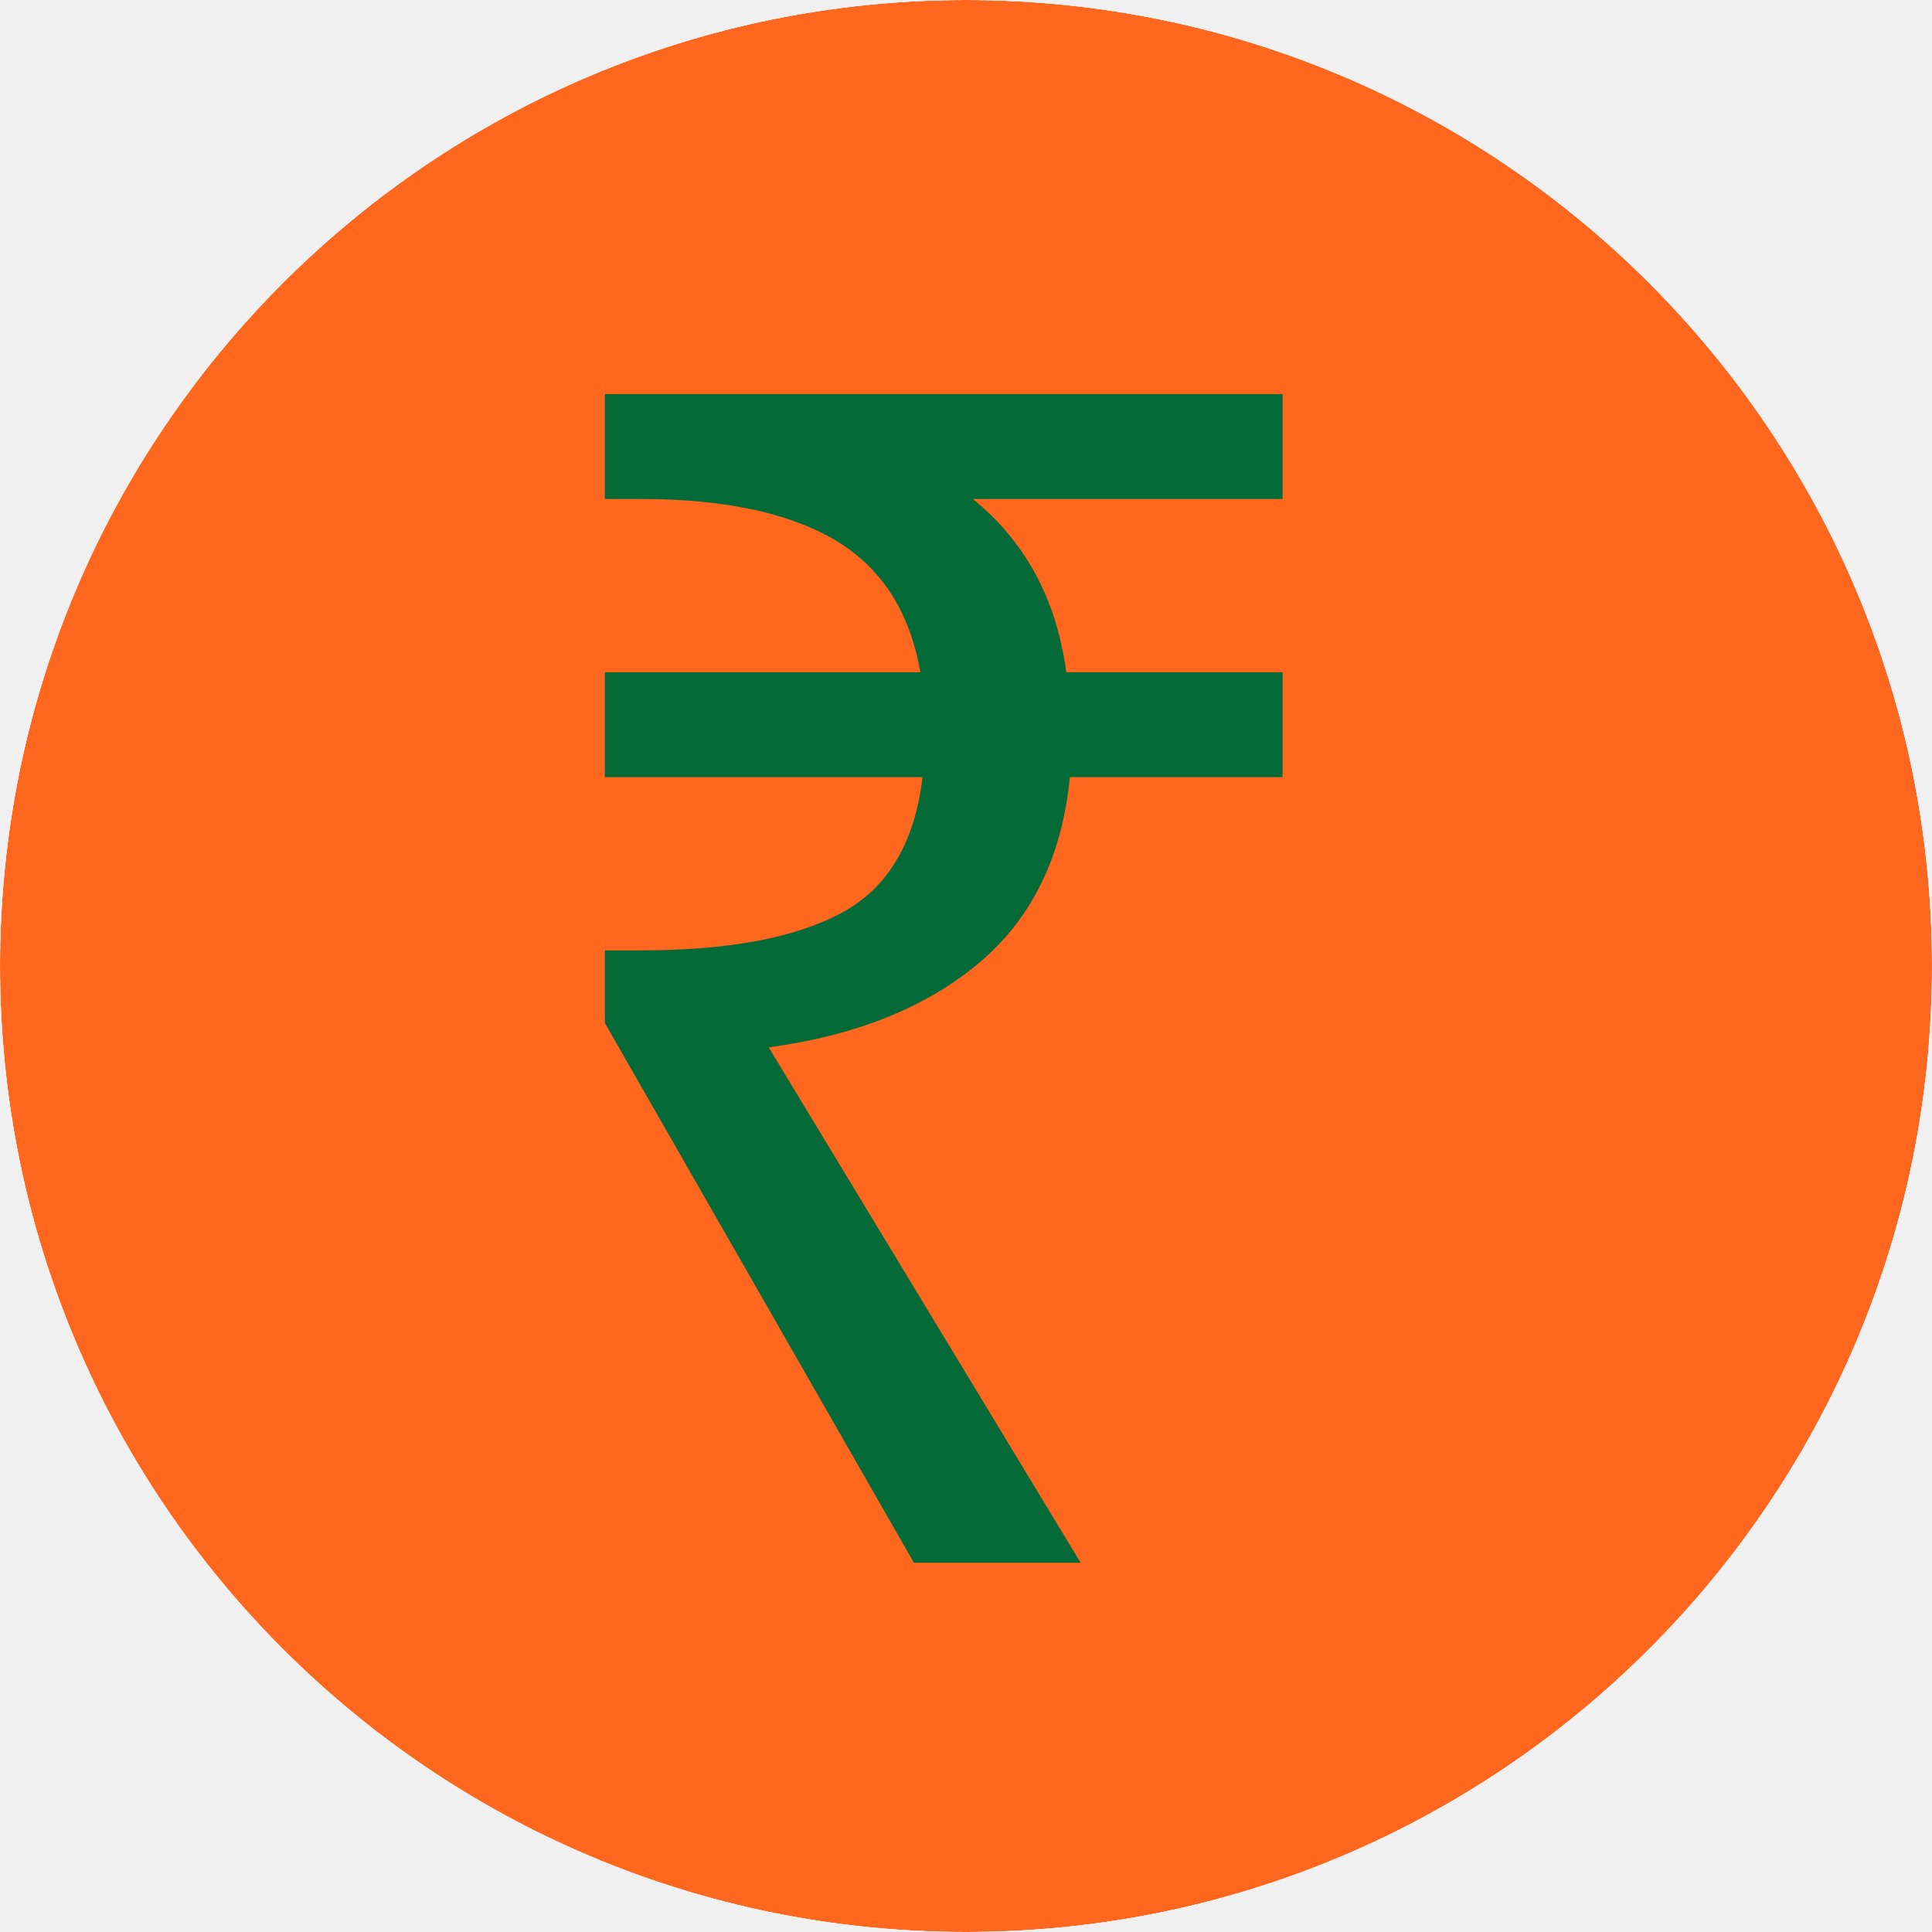
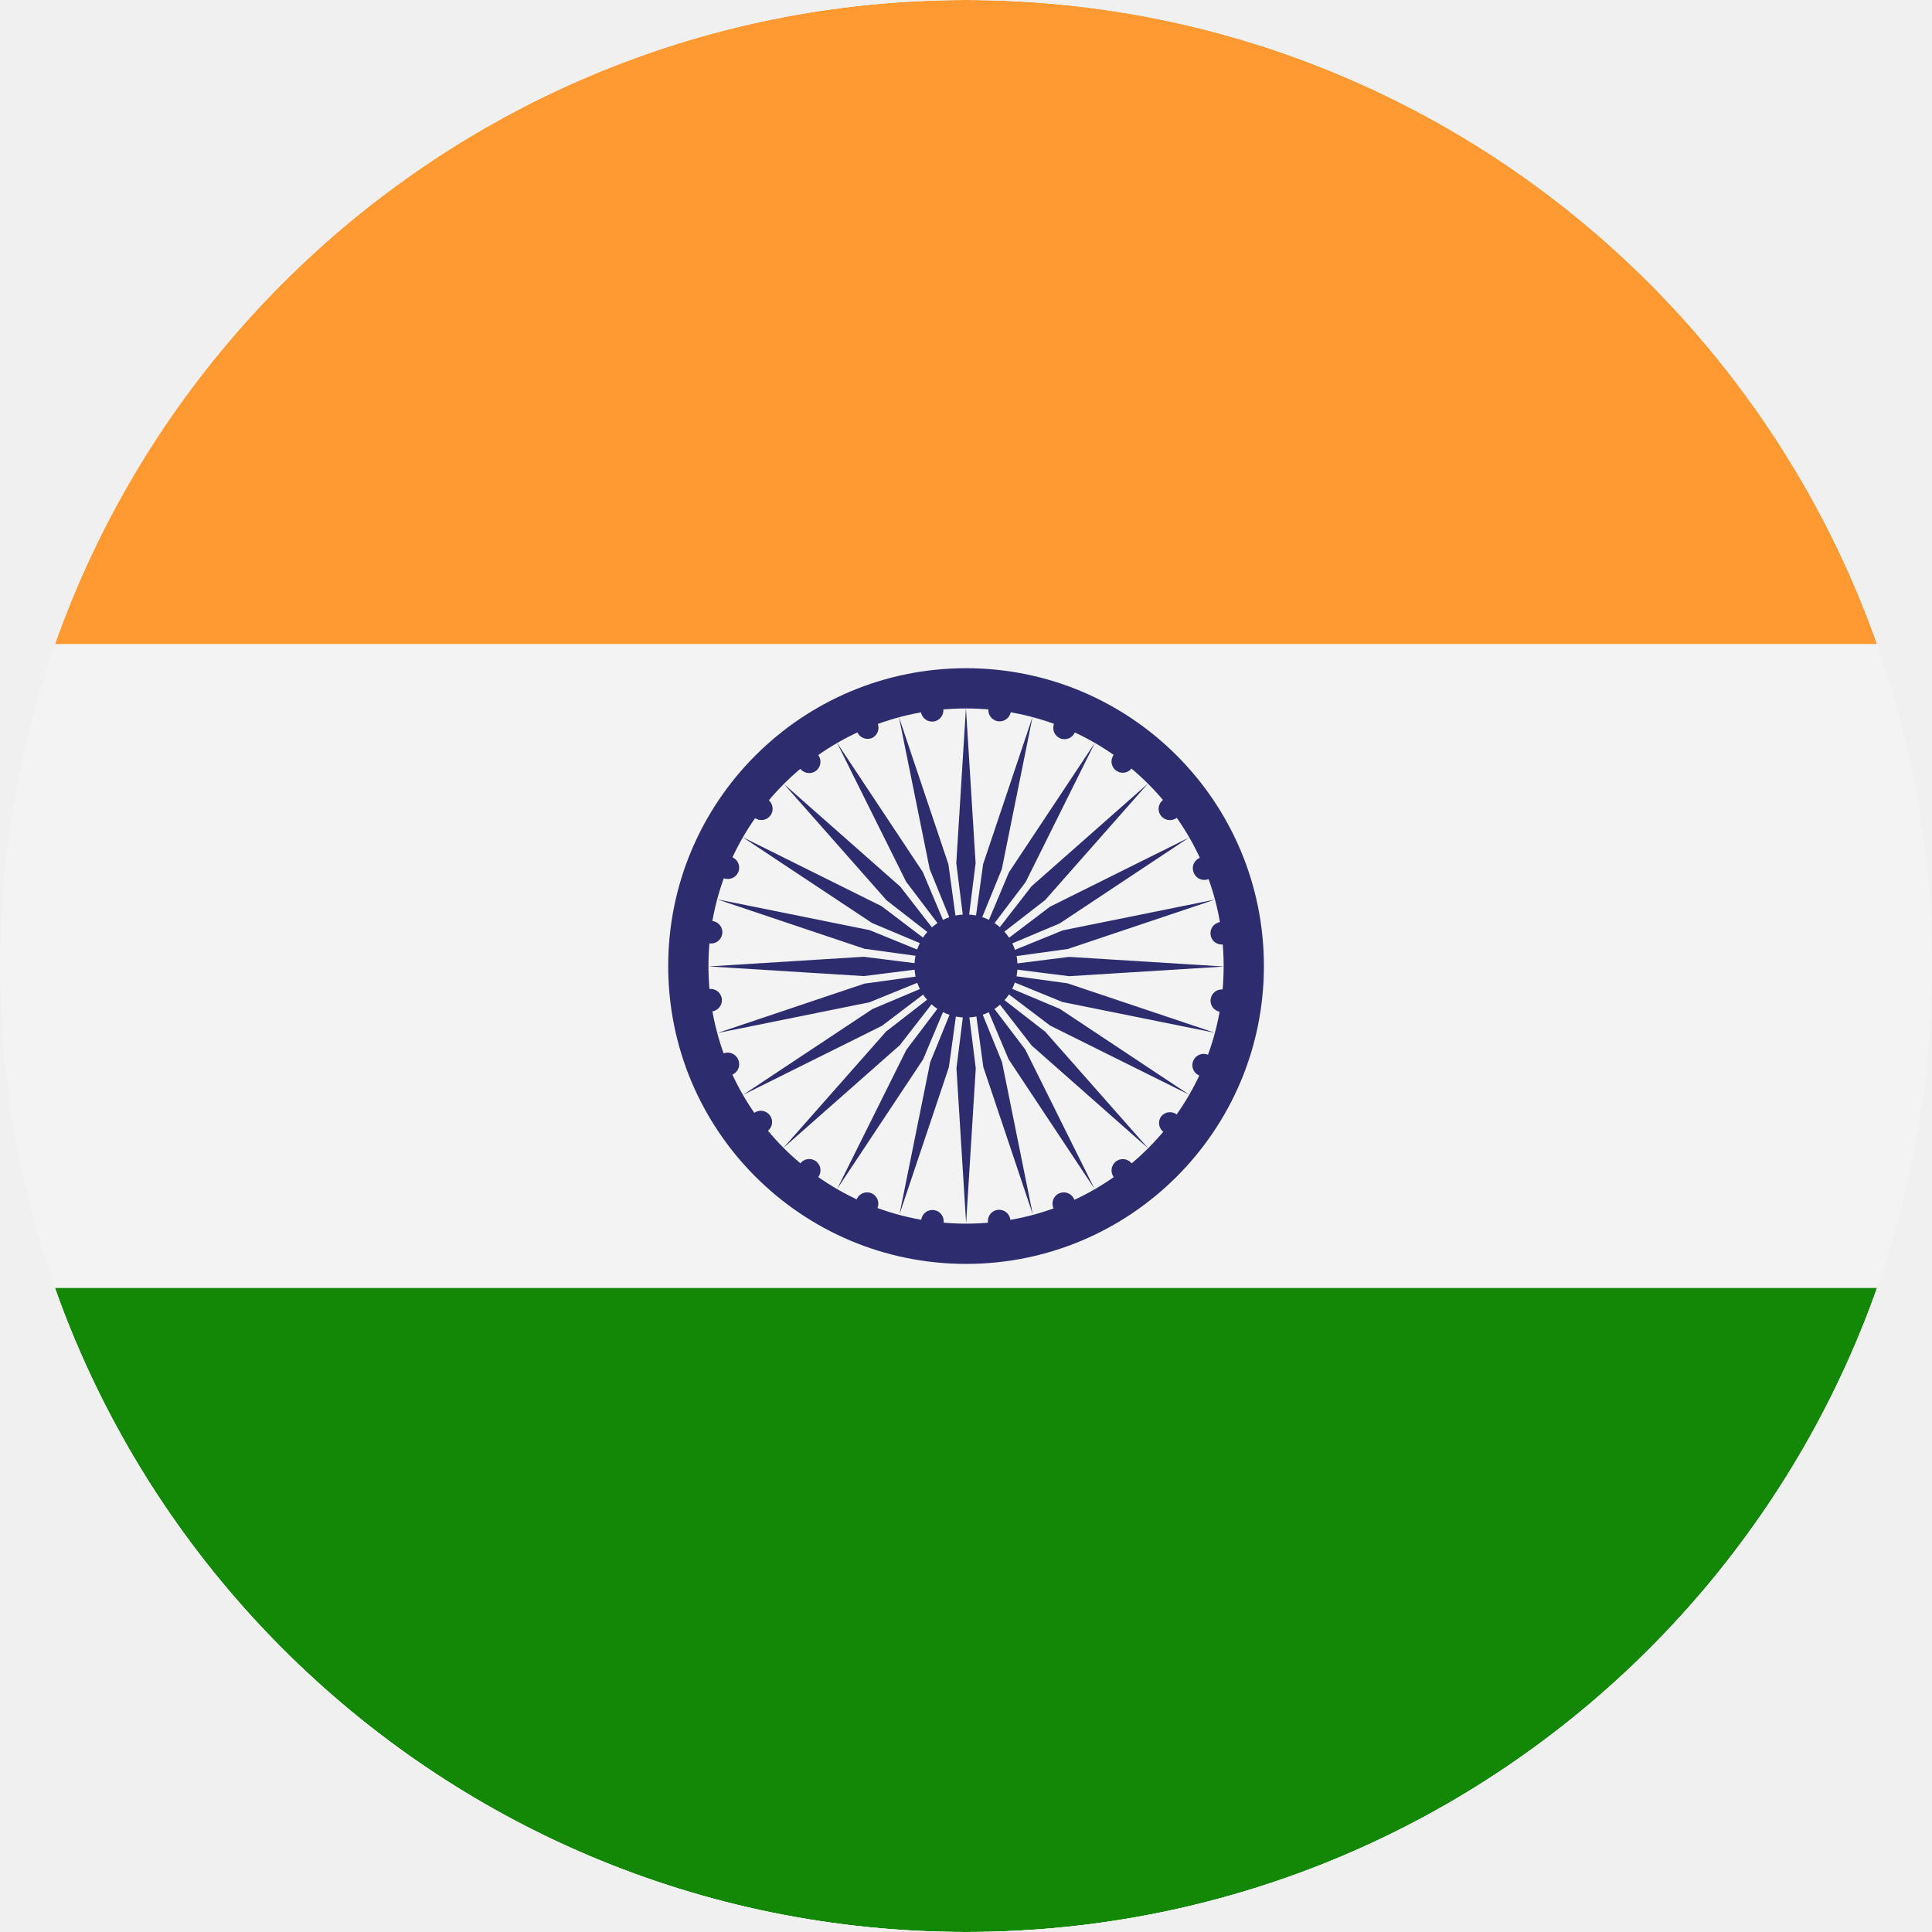
- <svg xmlns="http://www.w3.org/2000/svg" fill="none" viewBox="0 0 42 42" version="1.1" id="svg4344">
-   <g clip-path="url(#try_svg__clip0_7674_311012)" id="g4337">
-     <mask id="try_svg__mask0_7674_311012" width="42" height="42" x="0" y="0" maskUnits="userSpaceOnUse" style="mask-type:alpha">
-       <circle cx="21" cy="21" r="21" fill="#D9D9D9" id="circle4324" />
+ <svg xmlns="http://www.w3.org/2000/svg" width="36" height="36" fill="none">
+   <g clip-path="url(#a)">
+     <mask id="b" width="36" height="36" x="0" y="0" maskUnits="userSpaceOnUse" style="mask-type:alpha">
+       <circle cx="18" cy="18" r="18" fill="#D9D9D9" />
    </mask>
-     <g mask="url(#try_svg__mask0_7674_311012)" id="g4335">
-       <path fill="#E30A17" d="M-7 -2H64V45H-7V-2Z" id="path4327" style="fill:#ff671f;fill-opacity:1" />
-       <text xml:space="preserve" style="font-style:normal;font-weight:normal;font-size:35.581px;line-height:1.25;font-family:sans-serif;fill:#046a38;fill-opacity:1;stroke:none;stroke-width:0.89" x="10.336" y="33.975" id="text4664">
-         <tspan id="tspan4662" x="10.336" y="33.975" style="stroke-width:0.89;fill:#046a38;fill-opacity:1">₹</tspan>
-       </text>
+     <g mask="url(#b)">
+       <path fill="#F3F3F3" d="M-9 0h54v36H-9V0Z" />
+       <path fill="#FF9A33" d="M-9 0h54v12H-9V0Z" />
+       <path fill="#138807" d="M-9 24h54v12H-9V24Z" />
+       <path fill="#2C2C6F" d="M18.001 23.551a5.55 5.55 0 1 0 0-11.1 5.55 5.55 0 0 0 0 11.1Z" />
+       <path fill="#F3F3F3" d="M18.001 22.801a4.8 4.8 0 1 0 0-9.6 4.8 4.8 0 0 0 0 9.6Z" />
+       <path fill="#2C2C6F" d="M18 18.96a.96.96 0 1 0 0-1.92.96.96 0 0 0 0 1.92Z" />
+       <path fill="#2C2C6F" d="m17.999 13.195.18 2.889-.18 1.43-.18-1.43.18-2.889ZM18.599 13.44a.21.21 0 1 0 .055-.417.21.21 0 0 0-.055.417ZM18.002 22.793l-.18-2.889.18-1.43.18 1.43-.18 2.889ZM17.401 22.548a.21.21 0 1 0-.054.417.21.21 0 0 0 .054-.417ZM19.24 13.36l-.573 2.836-.545 1.334.197-1.428.921-2.743ZM19.756 13.758a.21.21 0 1 0 .16-.389.21.21 0 0 0-.16.389ZM16.76 22.63l.573-2.837.545-1.335-.197 1.428-.921 2.743ZM16.244 22.237a.21.21 0 1 0-.16.388.21.21 0 0 0 .16-.388ZM20.4 13.844l-1.288 2.591-.871 1.149.559-1.329 1.6-2.411ZM20.794 14.356a.21.21 0 1 0 .255-.334.21.21 0 0 0-.255.334ZM15.6 22.152l1.289-2.591.87-1.149-.559 1.329-1.6 2.411ZM15.207 21.64a.21.21 0 1 0-.256.334.21.21 0 0 0 .255-.334ZM21.391 14.6l-1.915 2.17-1.139.884.884-1.139 2.17-1.915ZM21.633 15.2a.21.21 0 1 0 .333-.256.21.21 0 0 0-.334.256ZM14.597 21.39l1.915-2.17 1.139-.883-.884 1.138-2.17 1.915ZM14.35 20.789a.21.21 0 1 0-.333.255.21.21 0 0 0 .333-.255ZM22.156 15.607l-2.411 1.6-1.329.56 1.149-.872 2.591-1.288ZM22.24 16.251a.21.21 0 1 0 .387-.16.21.21 0 0 0-.388.16ZM13.843 20.403l2.412-1.6 1.328-.56-1.148.871-2.592 1.289ZM13.76 19.759a.21.21 0 1 0-.387.16.21.21 0 0 0 .388-.16ZM22.64 16.762l-2.743.921-1.428.197 1.334-.544 2.837-.574ZM22.556 17.408a.21.21 0 1 0 .416-.055.21.21 0 0 0-.416.055ZM13.366 19.25l2.743-.922 1.428-.196-1.335.544-2.837.574ZM13.45 18.61a.21.21 0 1 0-.417.055.21.21 0 0 0 .417-.055ZM22.81 18.01l-2.888.18-1.43-.18 1.43-.18 2.889.18ZM22.56 18.61a.21.21 0 1 0 .416.055.21.21 0 0 0-.416-.055ZM13.207 18.008l2.889-.18 1.43.18-1.43.18-2.889-.18ZM13.457 17.407a.21.21 0 1 0-.416-.055.21.21 0 0 0 .416.055ZM22.635 19.244l-2.837-.573-1.334-.545 1.428.197 2.743.921ZM22.237 19.76a.21.21 0 1 0 .388.16.21.21 0 0 0-.388-.16ZM13.365 16.758l2.837.573 1.334.544-1.428-.196-2.743-.921ZM13.758 16.248a.21.21 0 1 0-.389-.16.21.21 0 0 0 .389.16ZM22.158 20.398l-2.591-1.288-1.149-.871 1.329.559 2.411 1.6ZM21.64 20.798a.21.21 0 1 0 .334.255.21.21 0 0 0-.333-.255ZM13.836 15.598l2.592 1.288 1.148.871-1.328-.559-2.412-1.6ZM14.354 15.198a.21.21 0 1 0-.334-.255.21.21 0 0 0 .334.255ZM21.394 21.397l-2.17-1.915-.884-1.139 1.139.884 1.915 2.17ZM20.794 21.642a.21.21 0 1 0 .256.333.21.21 0 0 0-.256-.333ZM14.606 14.607l2.17 1.915.884 1.139-1.139-.884-1.915-2.17ZM15.206 14.362a.21.21 0 1 0-.256-.334.21.21 0 0 0 .256.334ZM20.393 22.149l-1.6-2.412-.56-1.328.872 1.148 1.288 2.592ZM19.749 22.231a.21.21 0 1 0 .16.388.21.21 0 0 0-.16-.388ZM15.595 13.838l1.6 2.411.56 1.329-.871-1.149-1.289-2.591ZM16.24 13.755a.21.21 0 1 0-.161-.388.21.21 0 0 0 .16.388ZM19.244 22.627l-.921-2.744-.196-1.428.544 1.335.573 2.837ZM18.599 22.543a.21.21 0 1 0 .055.416.21.21 0 0 0-.055-.416ZM16.75 13.36l.922 2.743.196 1.428-.544-1.335-.574-2.836ZM17.396 13.444a.21.21 0 1 0-.055-.417.21.21 0 0 0 .055.417Z" />
    </g>
  </g>
-   <defs id="defs4342">
-     <clipPath id="try_svg__clip0_7674_311012">
-       <rect width="42" height="42" fill="white" rx="21" id="rect4339" />
+   <defs>
+     <clipPath id="a">
+       <rect width="36" height="36" fill="#fff" rx="18" />
    </clipPath>
  </defs>
</svg>
